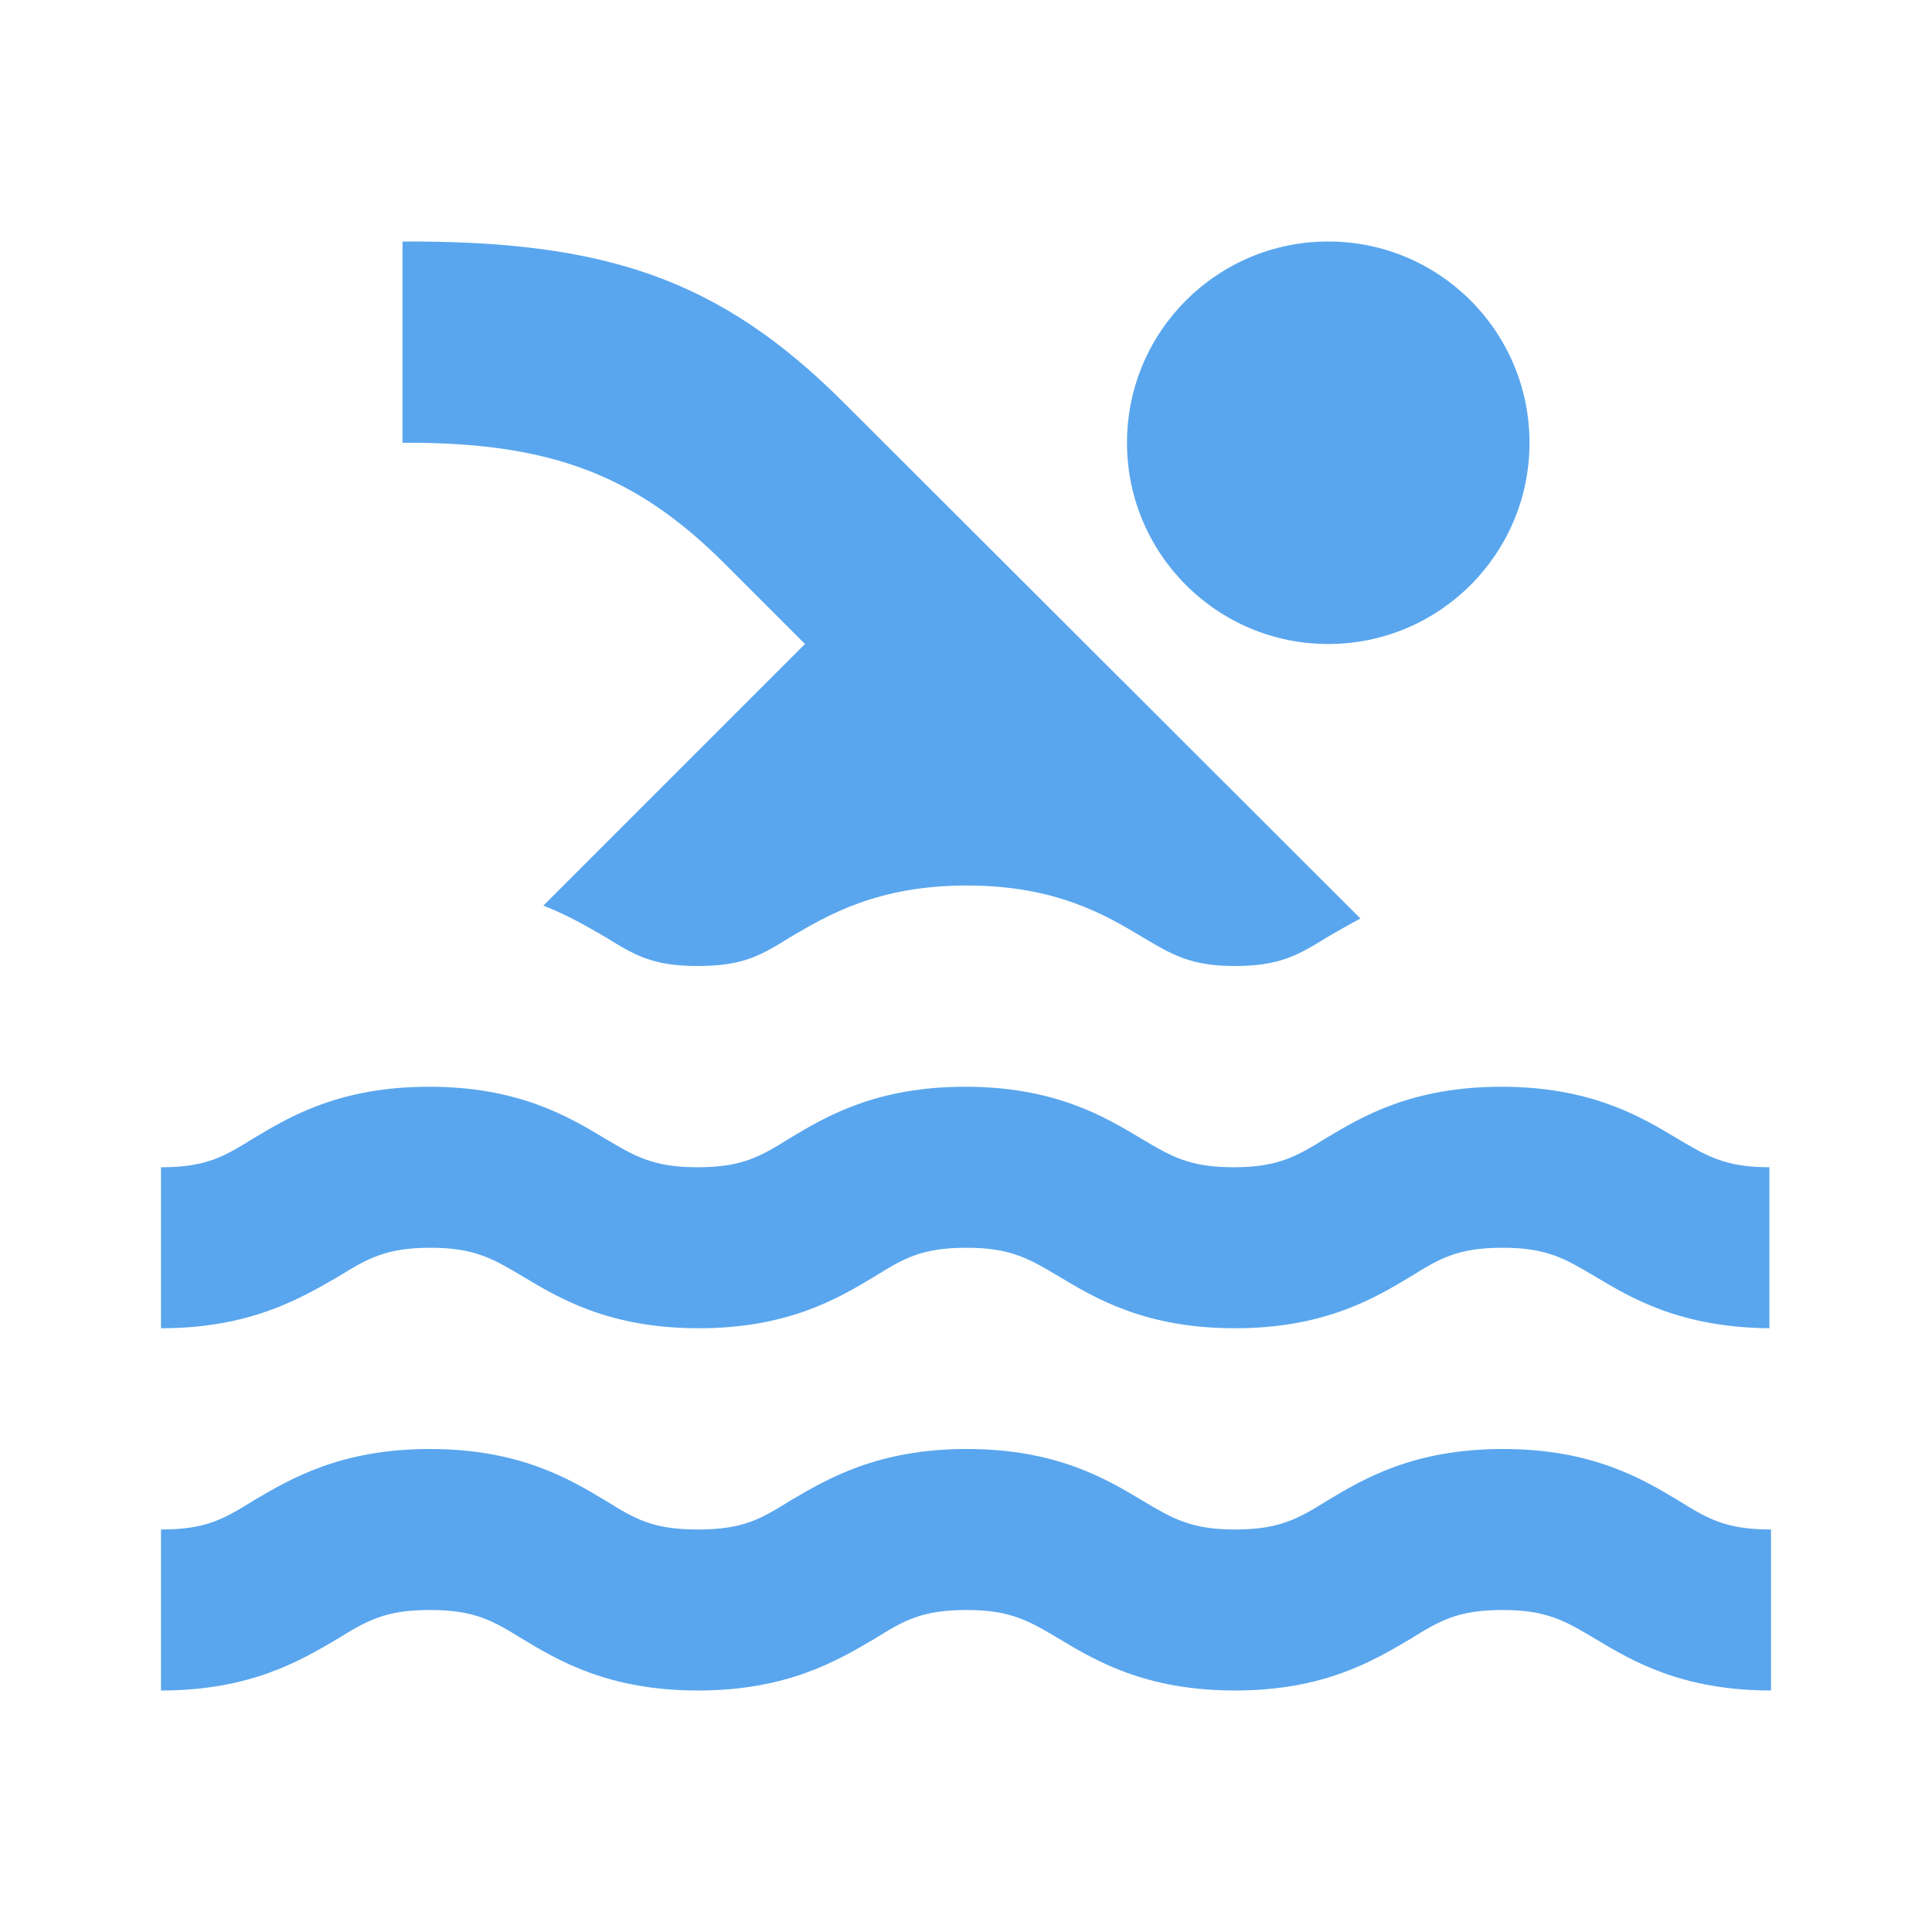
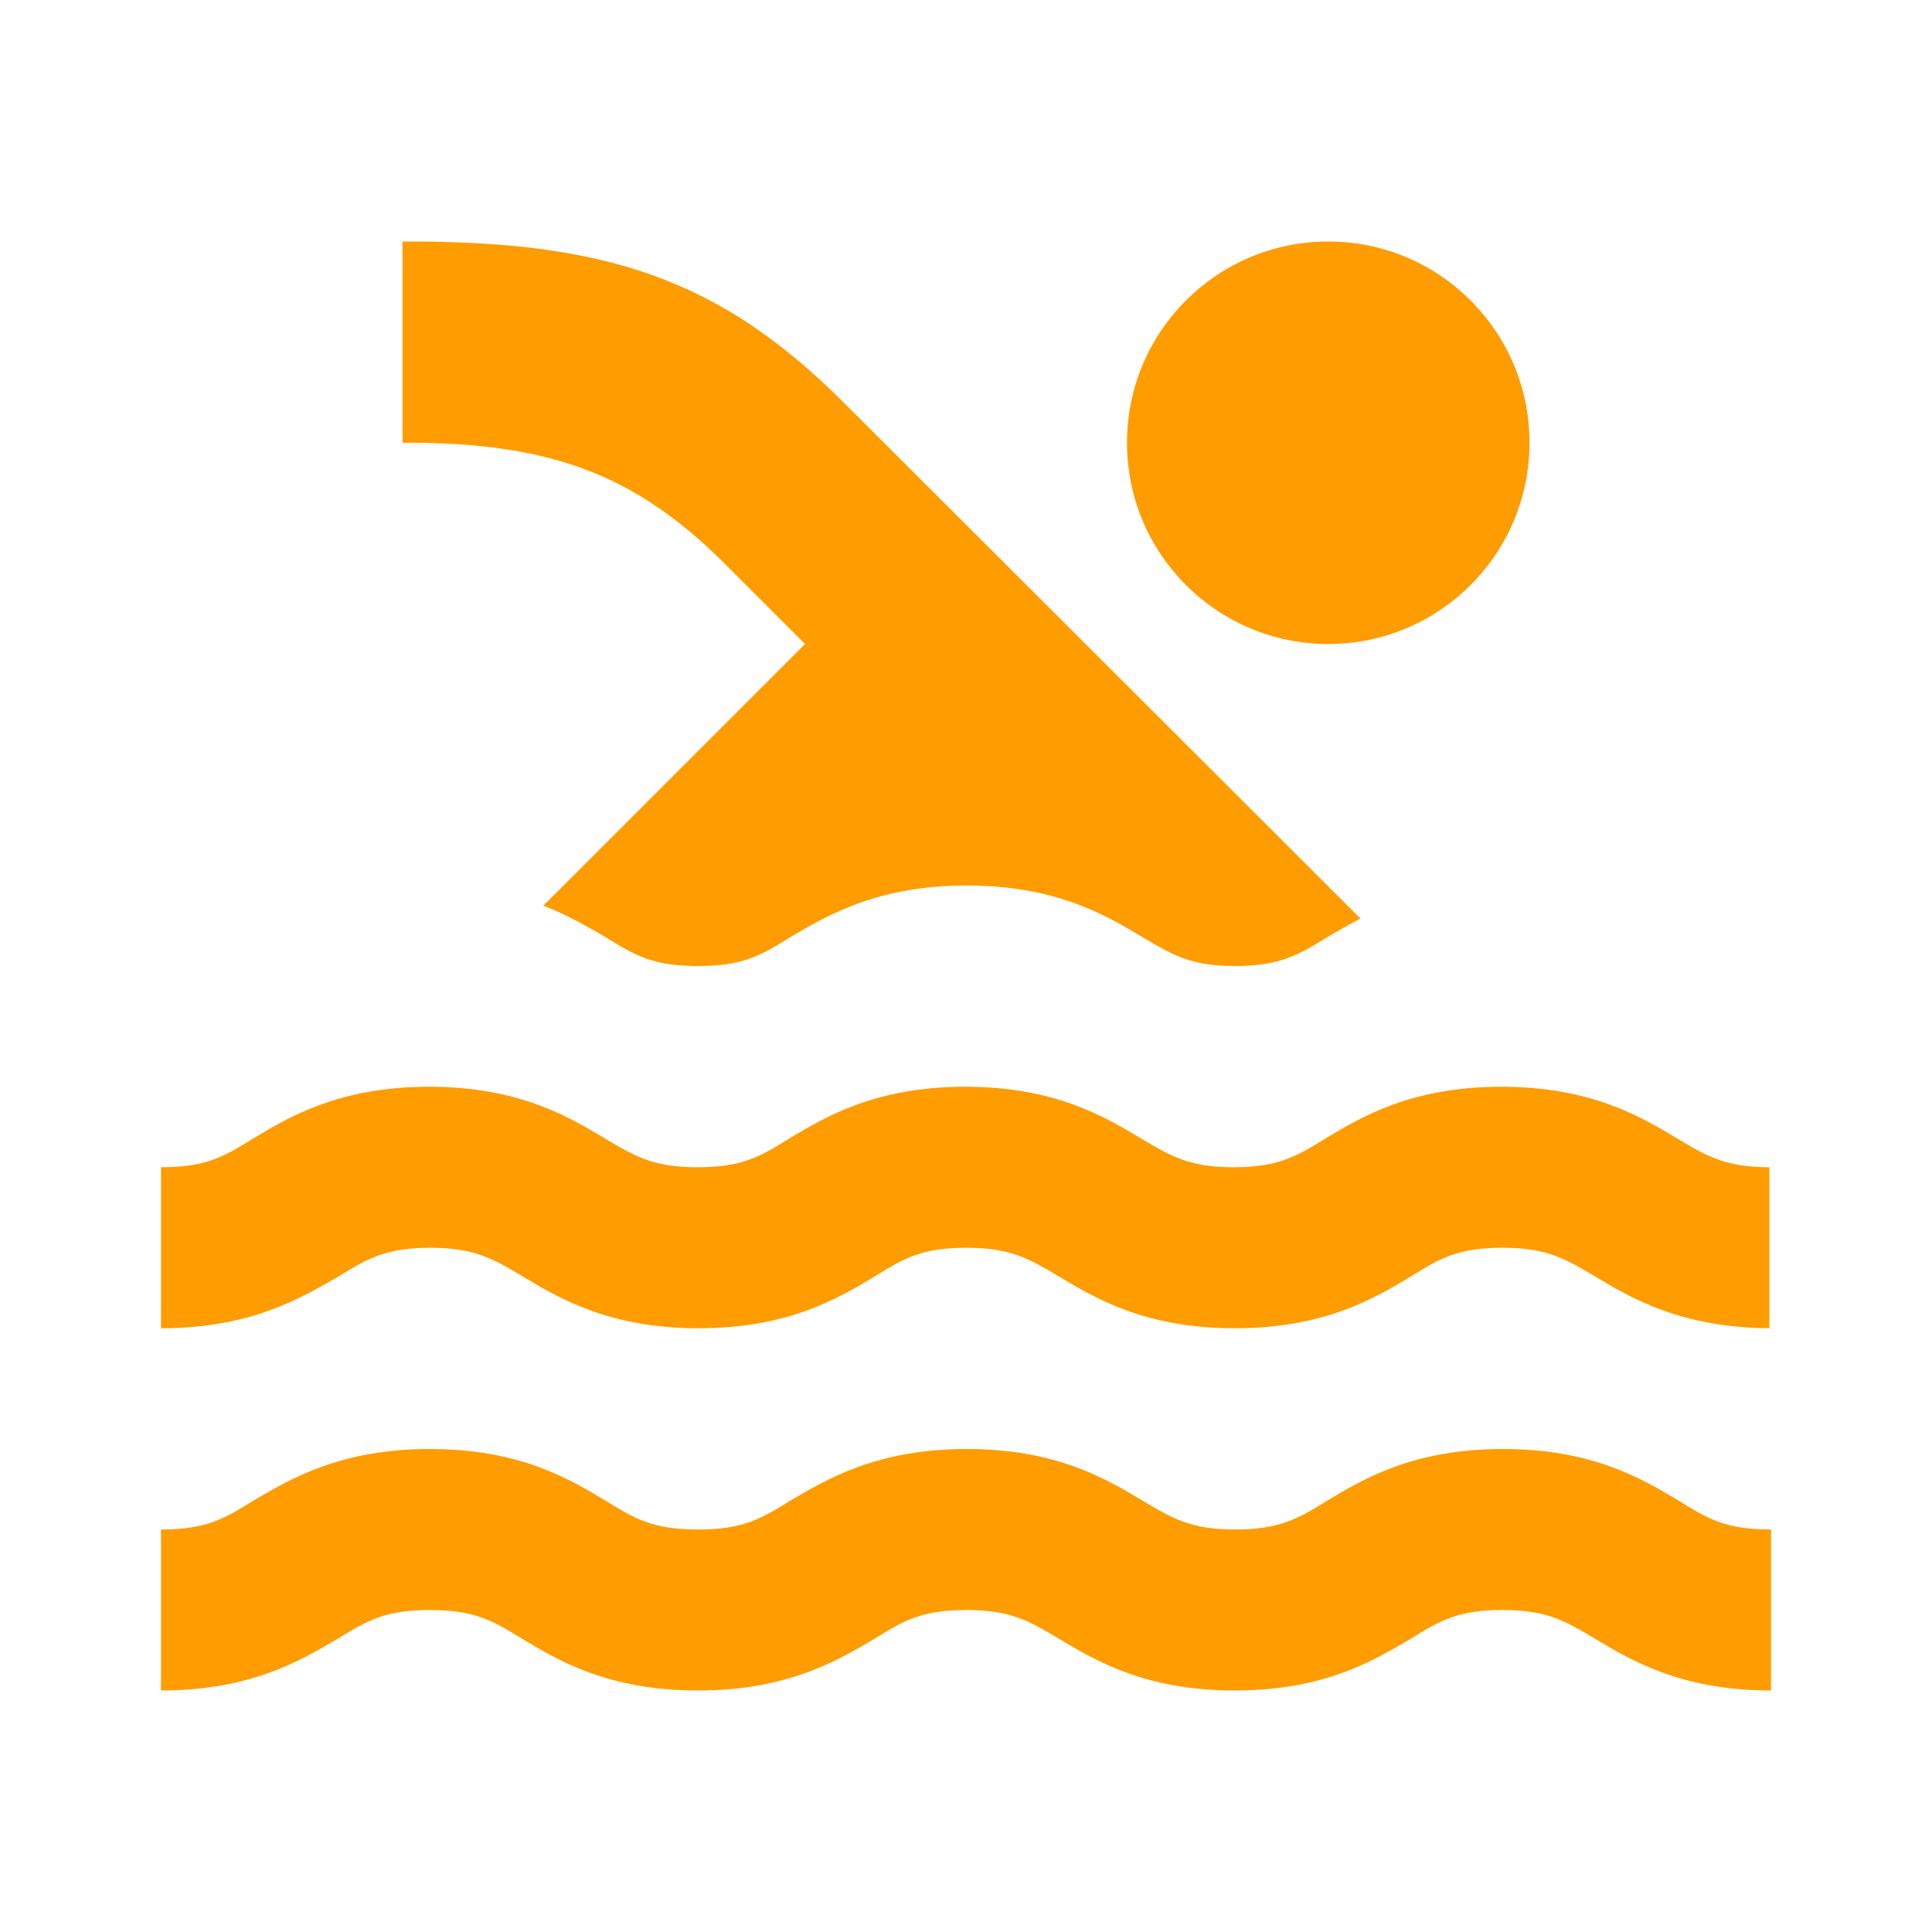
- <svg xmlns="http://www.w3.org/2000/svg" height="48px" viewBox="0 0 24 24" width="48px" fill="#59a6ee">
+ <svg xmlns="http://www.w3.org/2000/svg" height="48px" viewBox="0 0 24 24" width="48px" fill="#ff9c00">
  <path d="M0 0h24v24H0V0z" fill="none" />
  <path d="M10 8l-3.25 3.25c.31.12.56.27.77.39.37.23.59.36 1.15.36s.78-.13 1.15-.36c.46-.27 1.08-.64 2.19-.64s1.73.37 2.18.64c.37.22.6.36 1.15.36.55 0 .78-.13 1.15-.36.12-.07.26-.15.41-.23L10.48 5C8.93 3.45 7.5 2.99 5 3v2.5c1.82-.01 2.89.39 4 1.5l1 1zm12 8.5h-.02.02zm-16.65-1c.55 0 .78.14 1.15.36.45.27 1.07.64 2.18.64s1.73-.37 2.18-.64c.37-.23.59-.36 1.15-.36.55 0 .78.14 1.15.36.45.27 1.07.64 2.18.64s1.73-.37 2.18-.64c.37-.23.59-.36 1.15-.36.55 0 .78.14 1.15.36.45.27 1.06.63 2.16.64v-2c-.55 0-.78-.14-1.15-.36-.45-.27-1.07-.64-2.18-.64s-1.73.37-2.18.64c-.37.23-.6.36-1.15.36s-.78-.14-1.15-.36c-.45-.27-1.07-.64-2.18-.64s-1.73.37-2.18.64c-.37.23-.59.36-1.15.36-.55 0-.78-.14-1.15-.36-.45-.27-1.07-.64-2.18-.64s-1.73.37-2.18.64c-.37.23-.59.36-1.15.36v2c1.11 0 1.73-.37 2.2-.64.37-.23.6-.36 1.15-.36zM18.67 18c-1.11 0-1.73.37-2.18.64-.37.23-.6.36-1.15.36-.55 0-.78-.14-1.15-.36-.45-.27-1.07-.64-2.18-.64s-1.73.37-2.19.64c-.37.23-.59.36-1.15.36s-.78-.13-1.15-.36c-.45-.27-1.07-.64-2.18-.64s-1.73.37-2.19.64c-.37.23-.59.36-1.15.36v2c1.11 0 1.73-.37 2.19-.64.37-.23.6-.36 1.15-.36.55 0 .78.13 1.15.36.45.27 1.07.64 2.18.64s1.73-.37 2.19-.64c.37-.23.59-.36 1.15-.36.55 0 .78.14 1.15.36.45.27 1.07.64 2.18.64s1.72-.37 2.18-.64c.37-.23.59-.36 1.15-.36.55 0 .78.14 1.15.36.45.27 1.07.64 2.18.64v-2c-.56 0-.78-.13-1.15-.36-.45-.27-1.07-.64-2.18-.64z" />
  <circle cx="16.5" cy="5.5" r="2.5" />
</svg>
